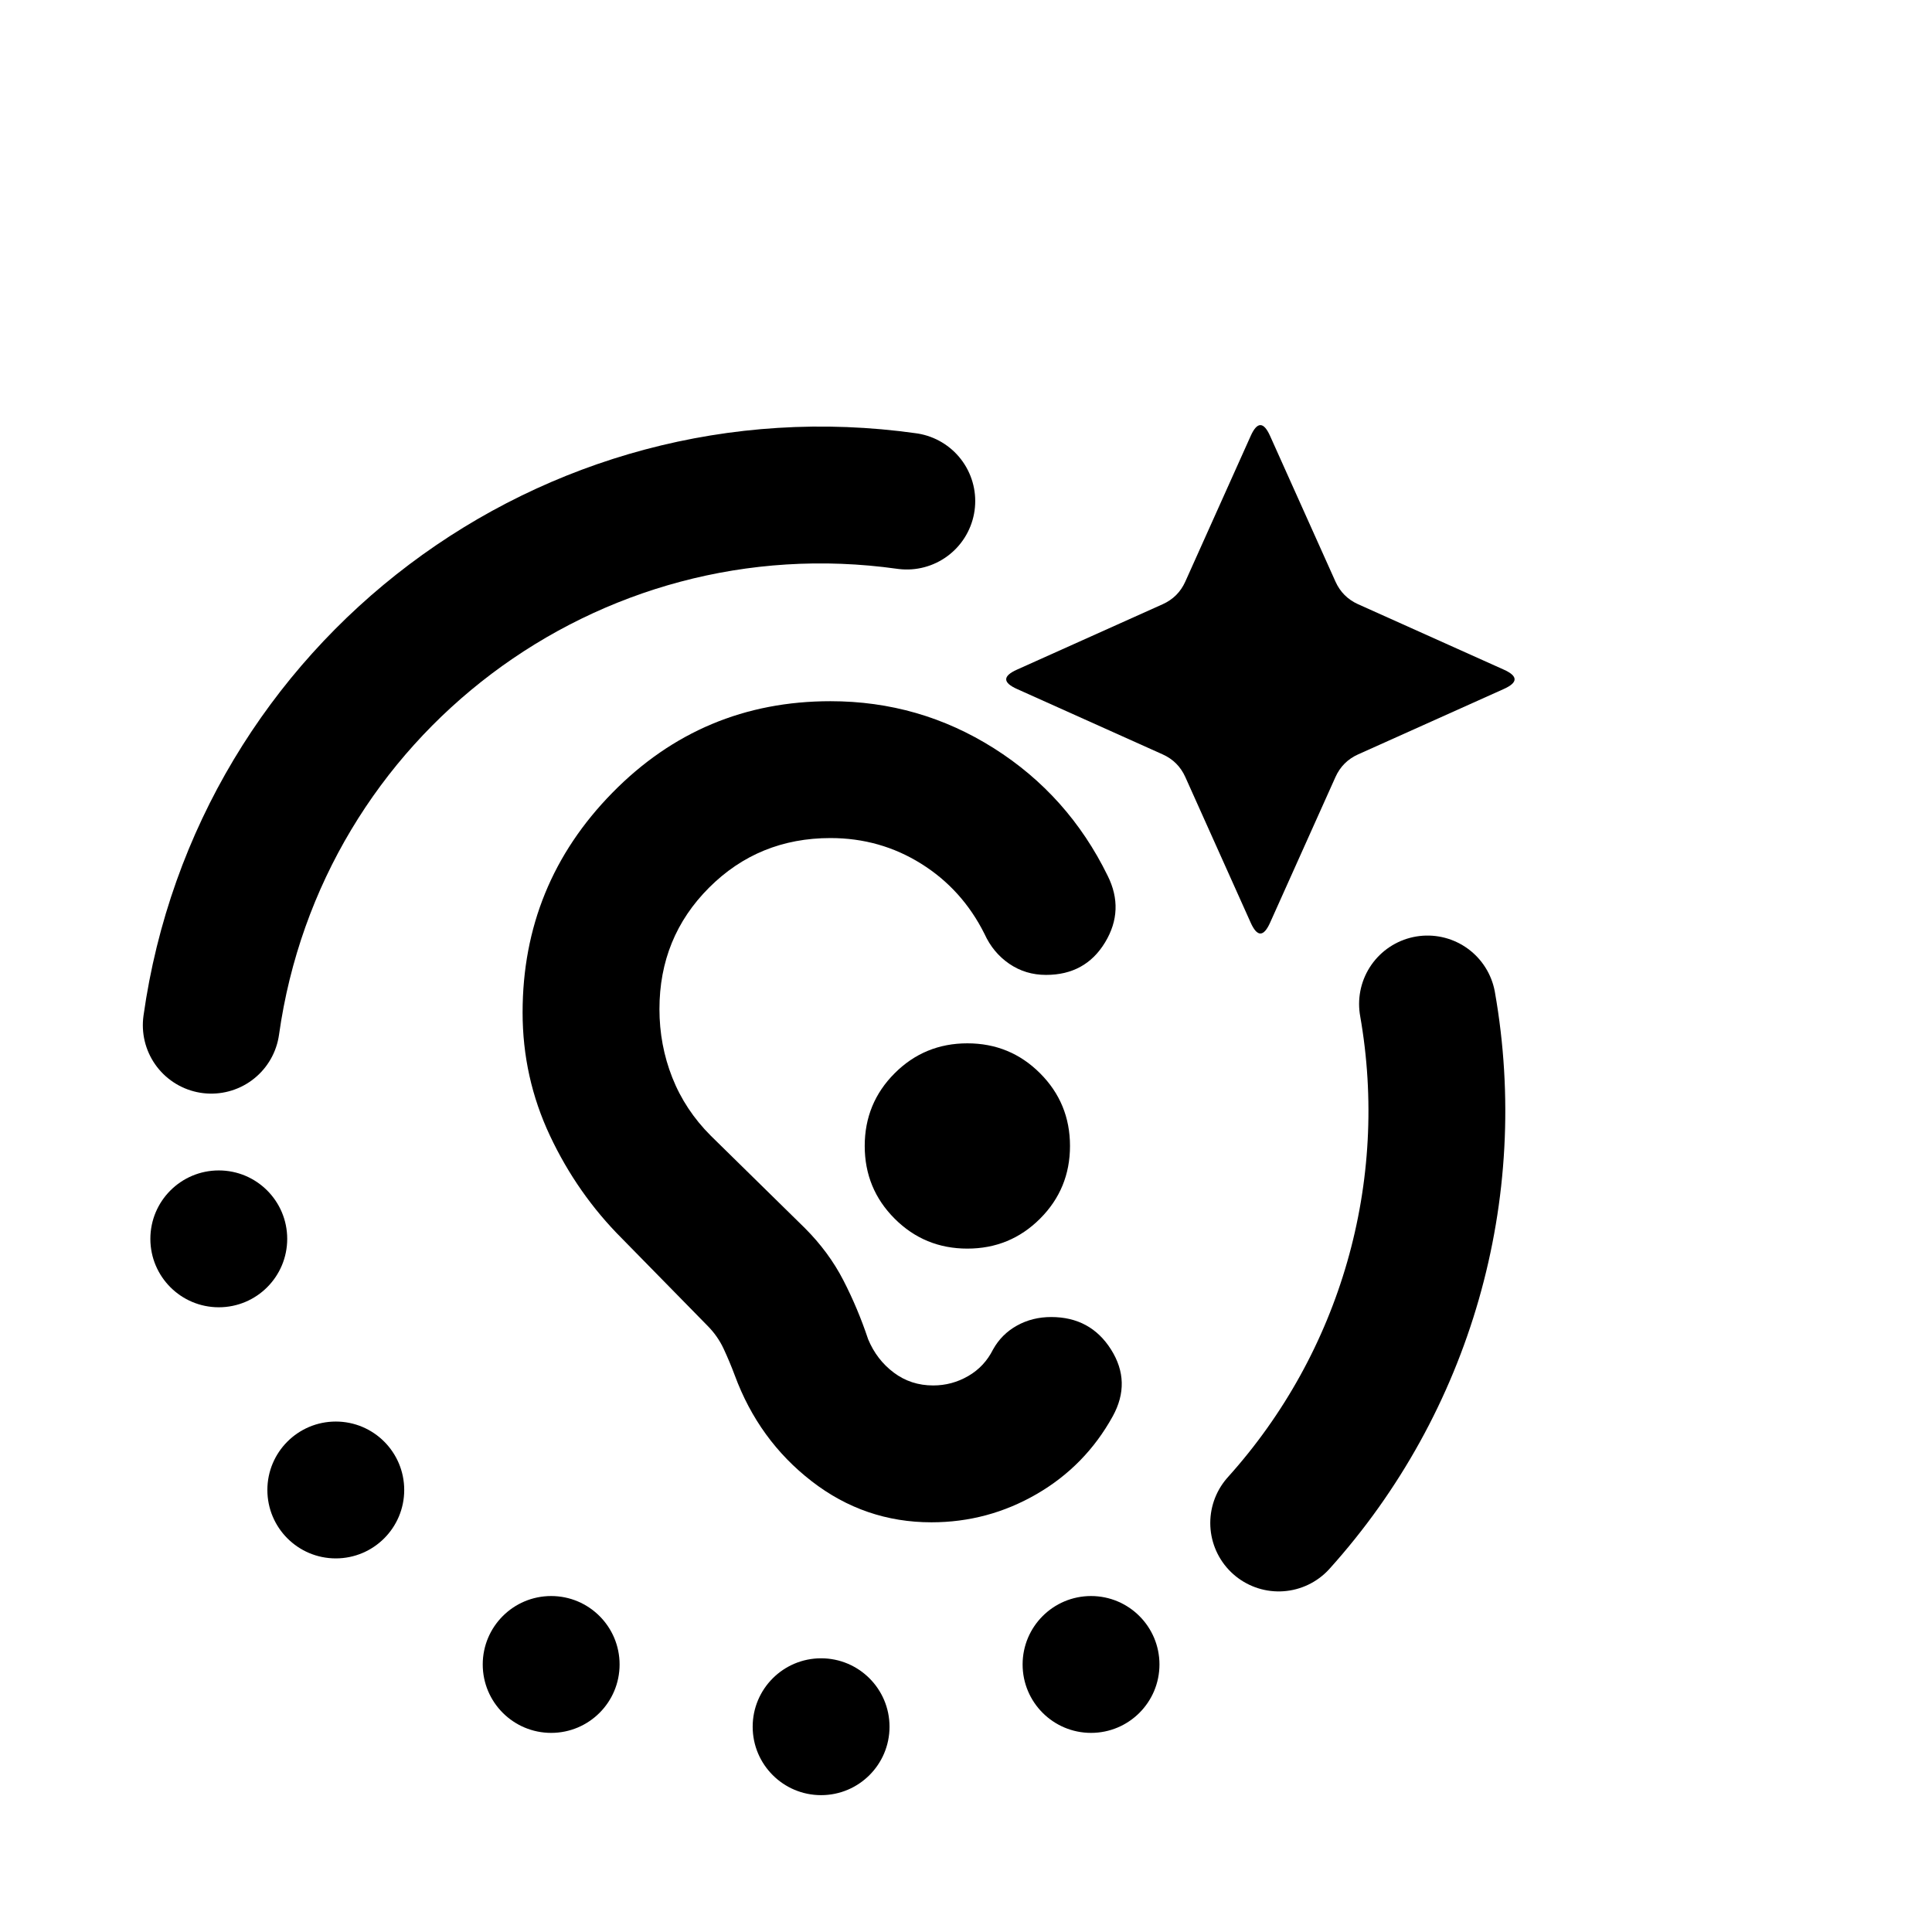
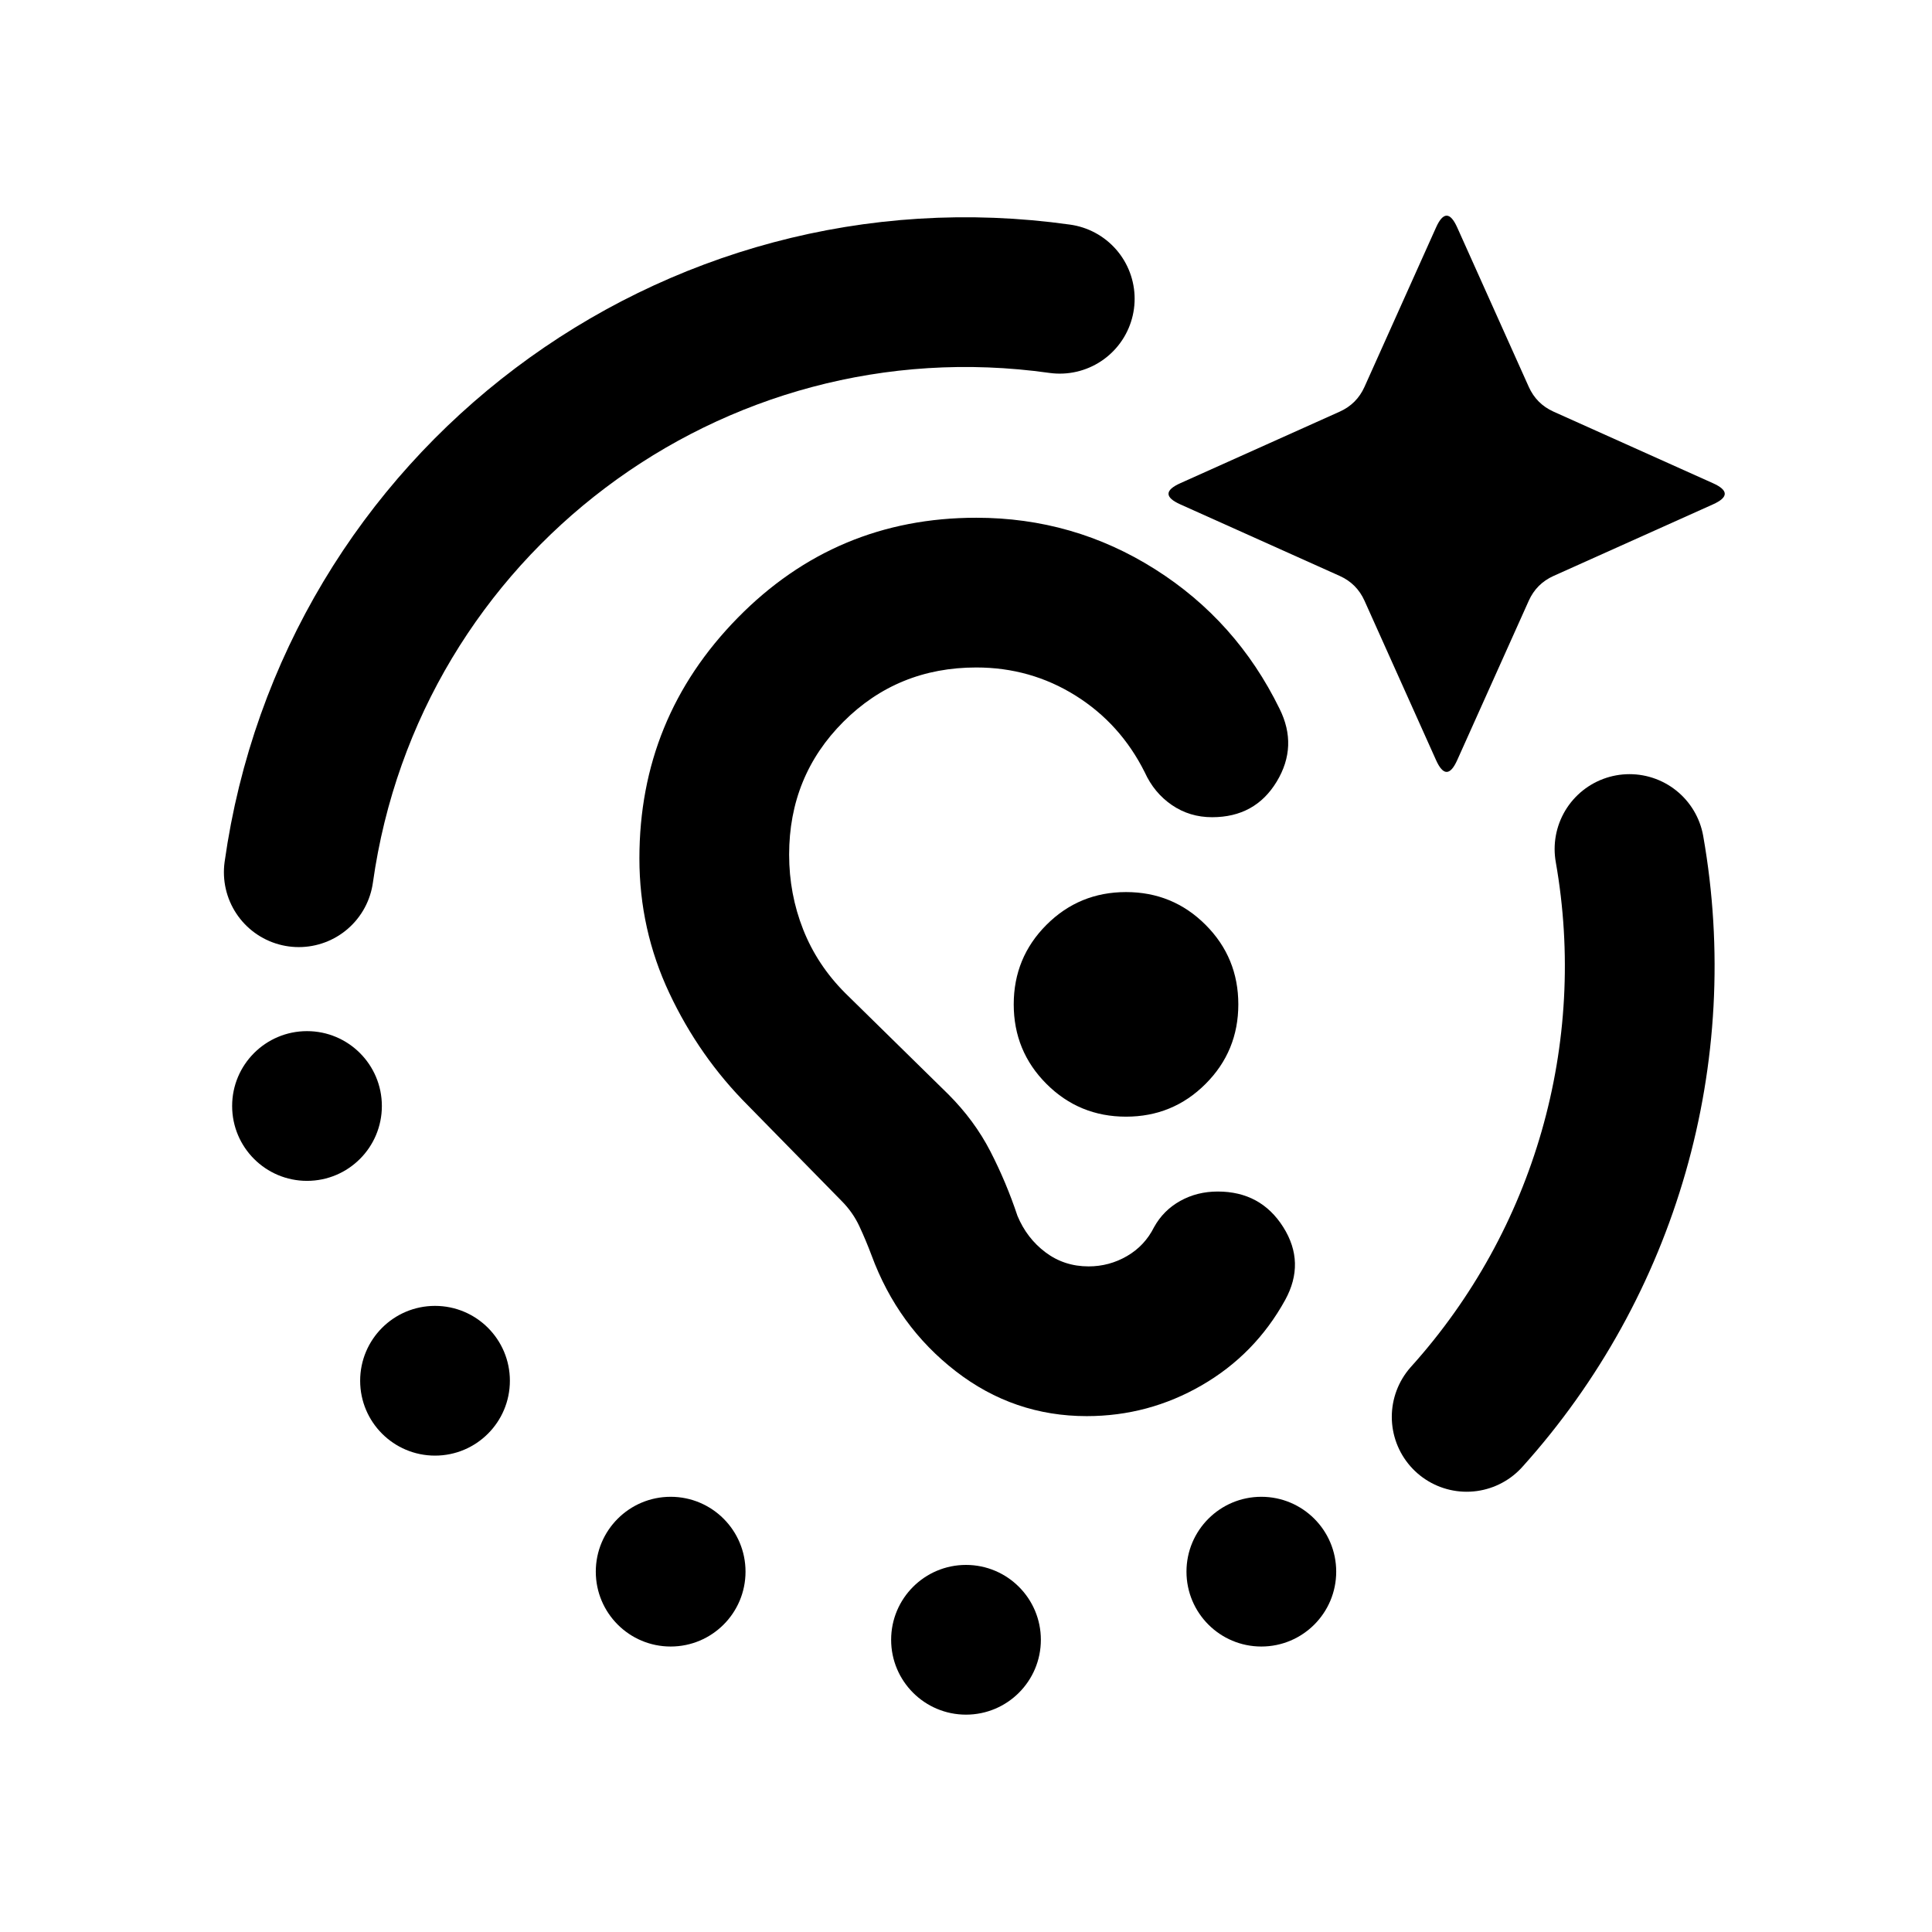
<svg xmlns="http://www.w3.org/2000/svg" width="24" height="24" viewBox="0 -960 960 960">
-   <g transform="scale(0.85)">
+   <g transform="translate(480 -480) scale(0.93) translate(-480 480)">
    <g transform="translate(25.5 0.5)">
      <path d="M519-240q-39 0-70-24t-45-62q-3-8-6.5-15.5T388-355l-50-51q-26-26-42-60t-16-72q0-75 52.5-128.5T460-720q52 0 95.5 27.5T622-618q10 20-1.5 39T586-560q-12 0-21.5-6.5T550-584q-13-26-37-41t-53-15q-42 0-71 29t-29 71q0 21 7.5 40t22.5 34l55 54q14 14 22.5 30.5T482-347q5 12 15 19.5t23 7.5q11 0 20.5-5.5T555-341q5-9 14-14t20-5q23 0 35 19t1 39q-16 29-44.5 45.5T519-240Zm21-160q25 0 42.5-17.5T600-460q0-25-17.5-42.5T540-520q-25 0-42.5 17.5T480-460q0 25 17.5 42.5T540-400Z" fill="#000" />
    </g>
    <path d="M530.1 -836.5 A360 360 0 0 0 123.5 -530.1" fill="none" stroke="#000" stroke-width="80" stroke-linecap="round" />
    <circle cx="127.9" cy="-405.2" r="40" fill="#000" />
    <circle cx="196.3" cy="-258.4" r="40" fill="#000" />
    <circle cx="322.2" cy="-156.4" r="40" fill="#000" />
    <circle cx="480.0" cy="-120.0" r="40" fill="#000" />
    <circle cx="637.8" cy="-156.4" r="40" fill="#000" />
    <path d="M747.5 -239.1 A360 360 0 0 0 834.5 -542.5" fill="none" stroke="#000" stroke-width="80" stroke-linecap="round" />
    <g transform="translate(736.8 -732.3)">
      <path d="M5.7 -142.2 L43.9 -57.1 Q48.0 -48.0 57.1 -43.9 L142.2 -5.7 Q155.0 0.0 142.2 5.7 L57.1 43.9 Q48.0 48.0 43.9 57.1 L5.7 142.2 Q0.0 155.0 -5.7 142.2 L-43.9 57.1 Q-48.0 48.0 -57.1 43.9 L-142.2 5.7 Q-155.0 0.0 -142.2 -5.7 L-57.1 -43.9 Q-48.0 -48.0 -43.9 -57.1 L-5.7 -142.2 Q0.0 -155.0 5.7 -142.2 Z" fill="#000" />
    </g>
  </g>
</svg>
